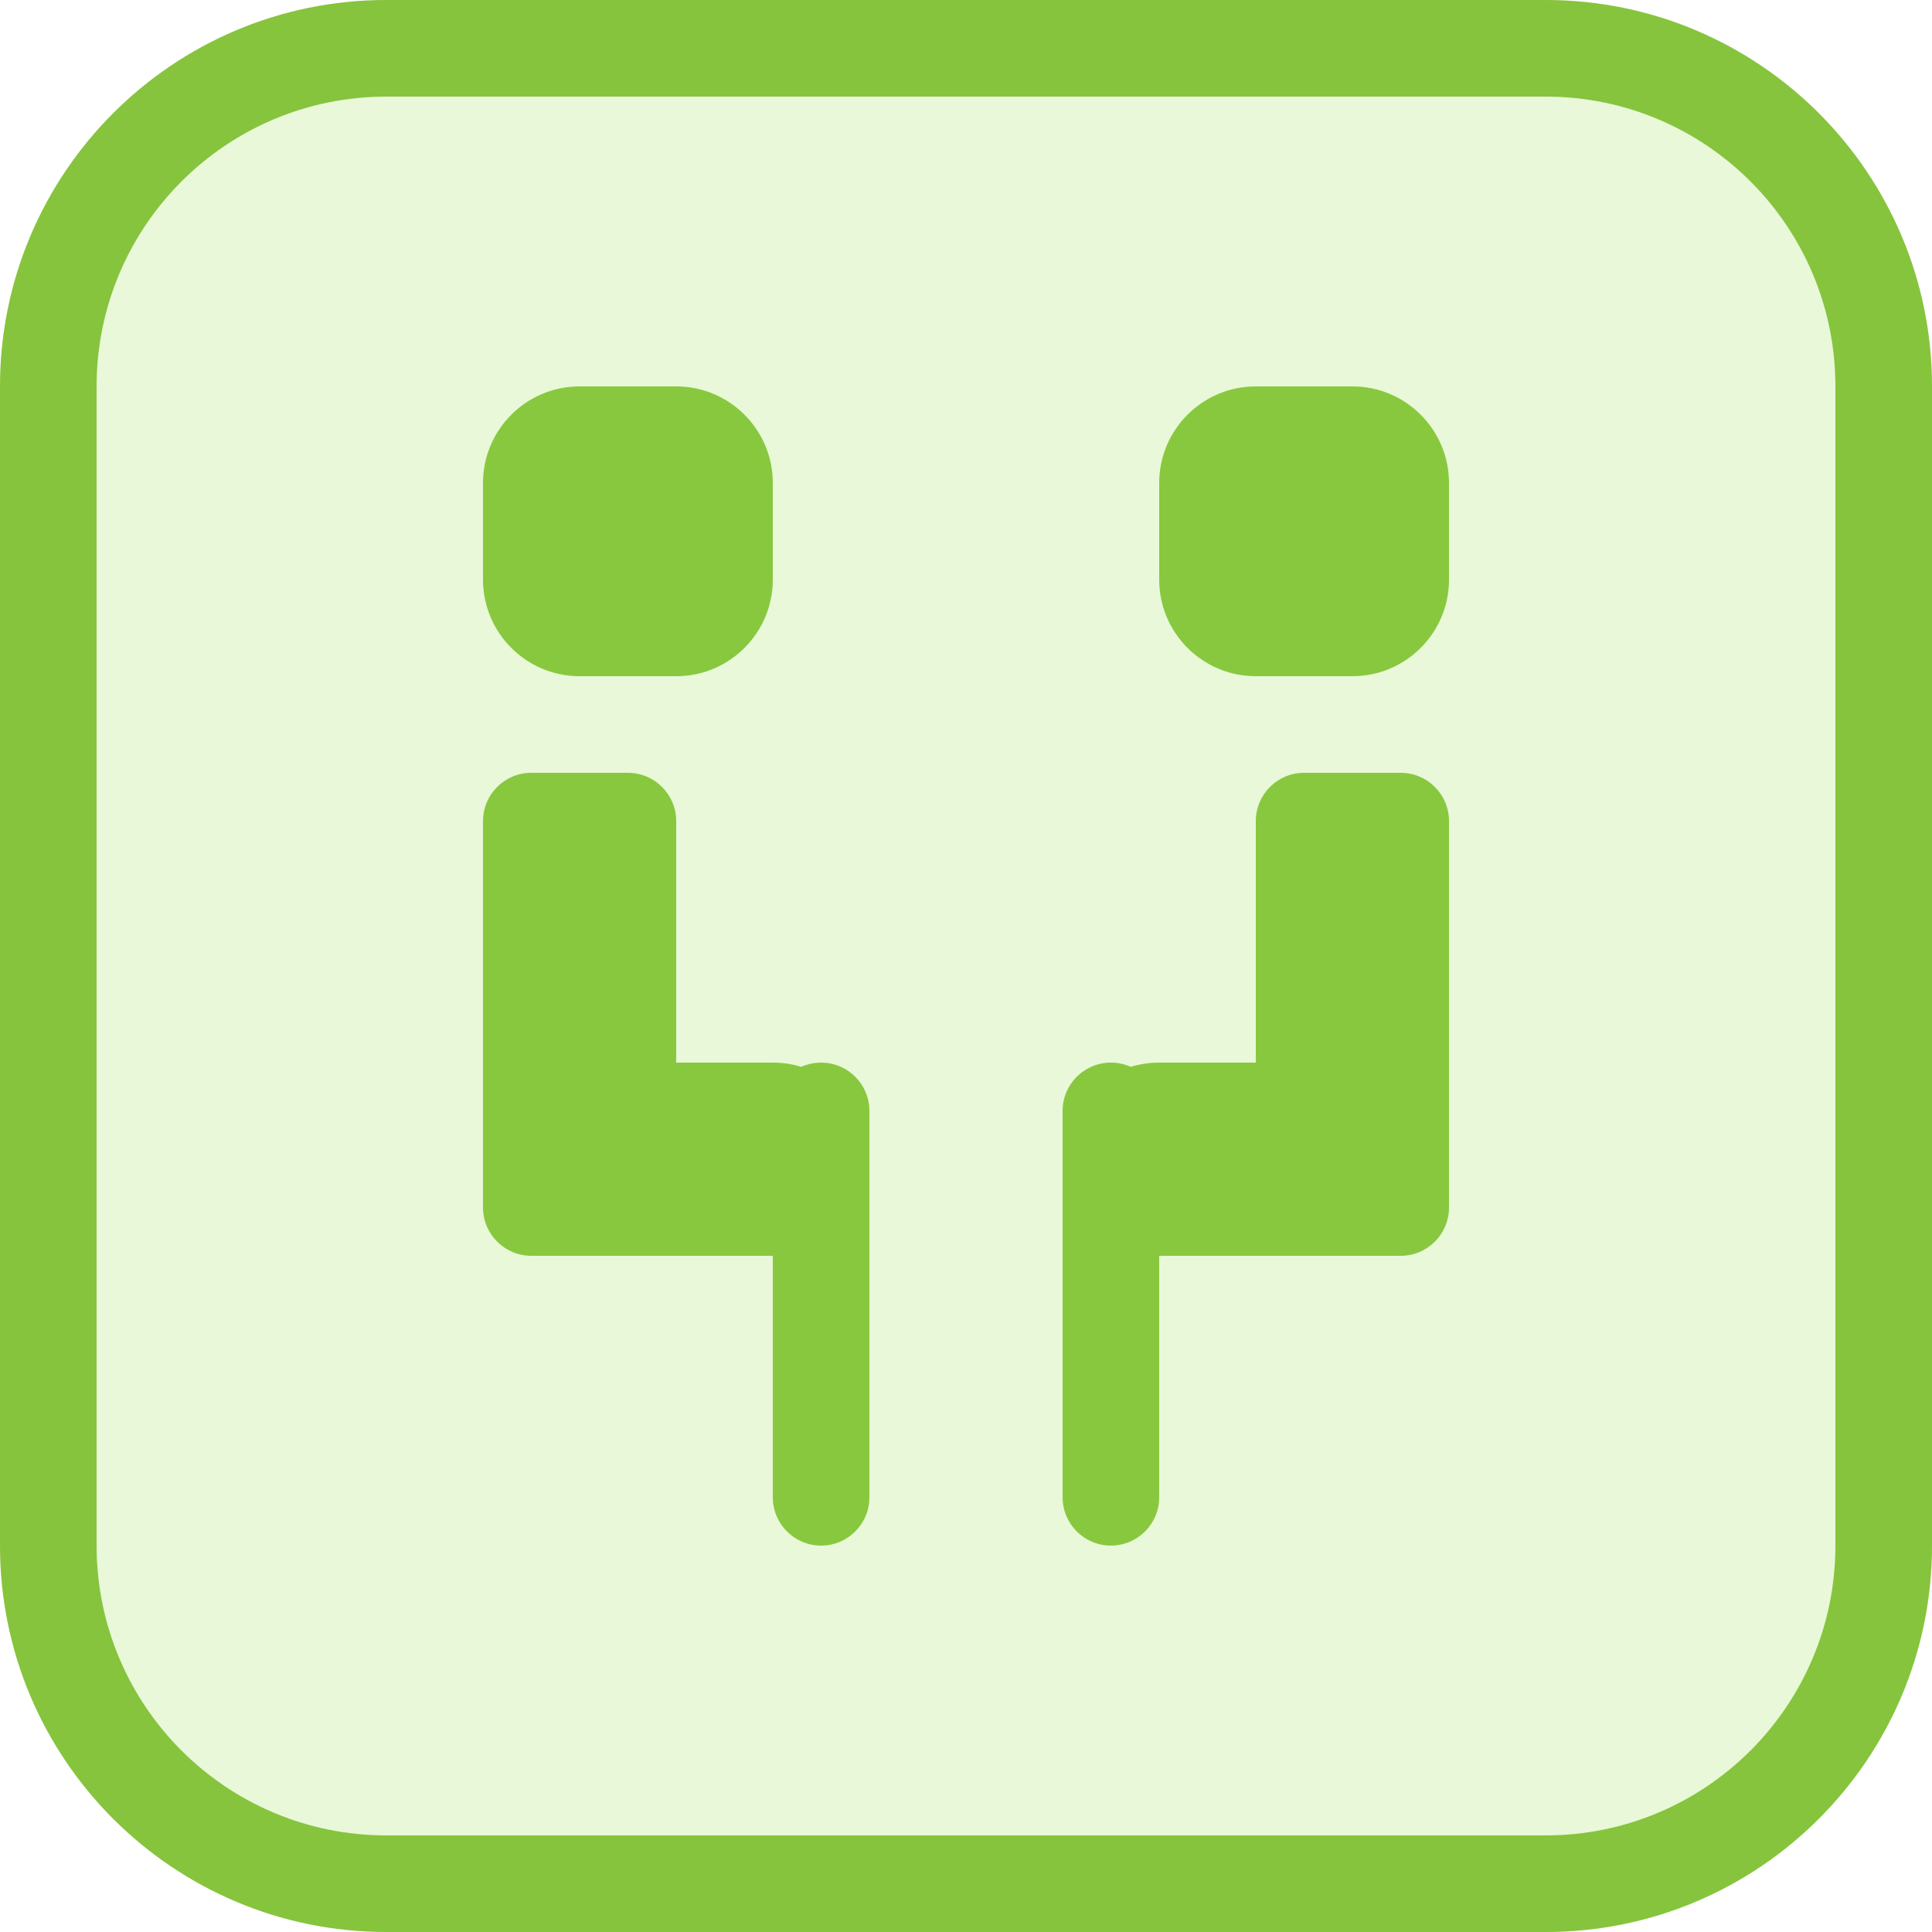
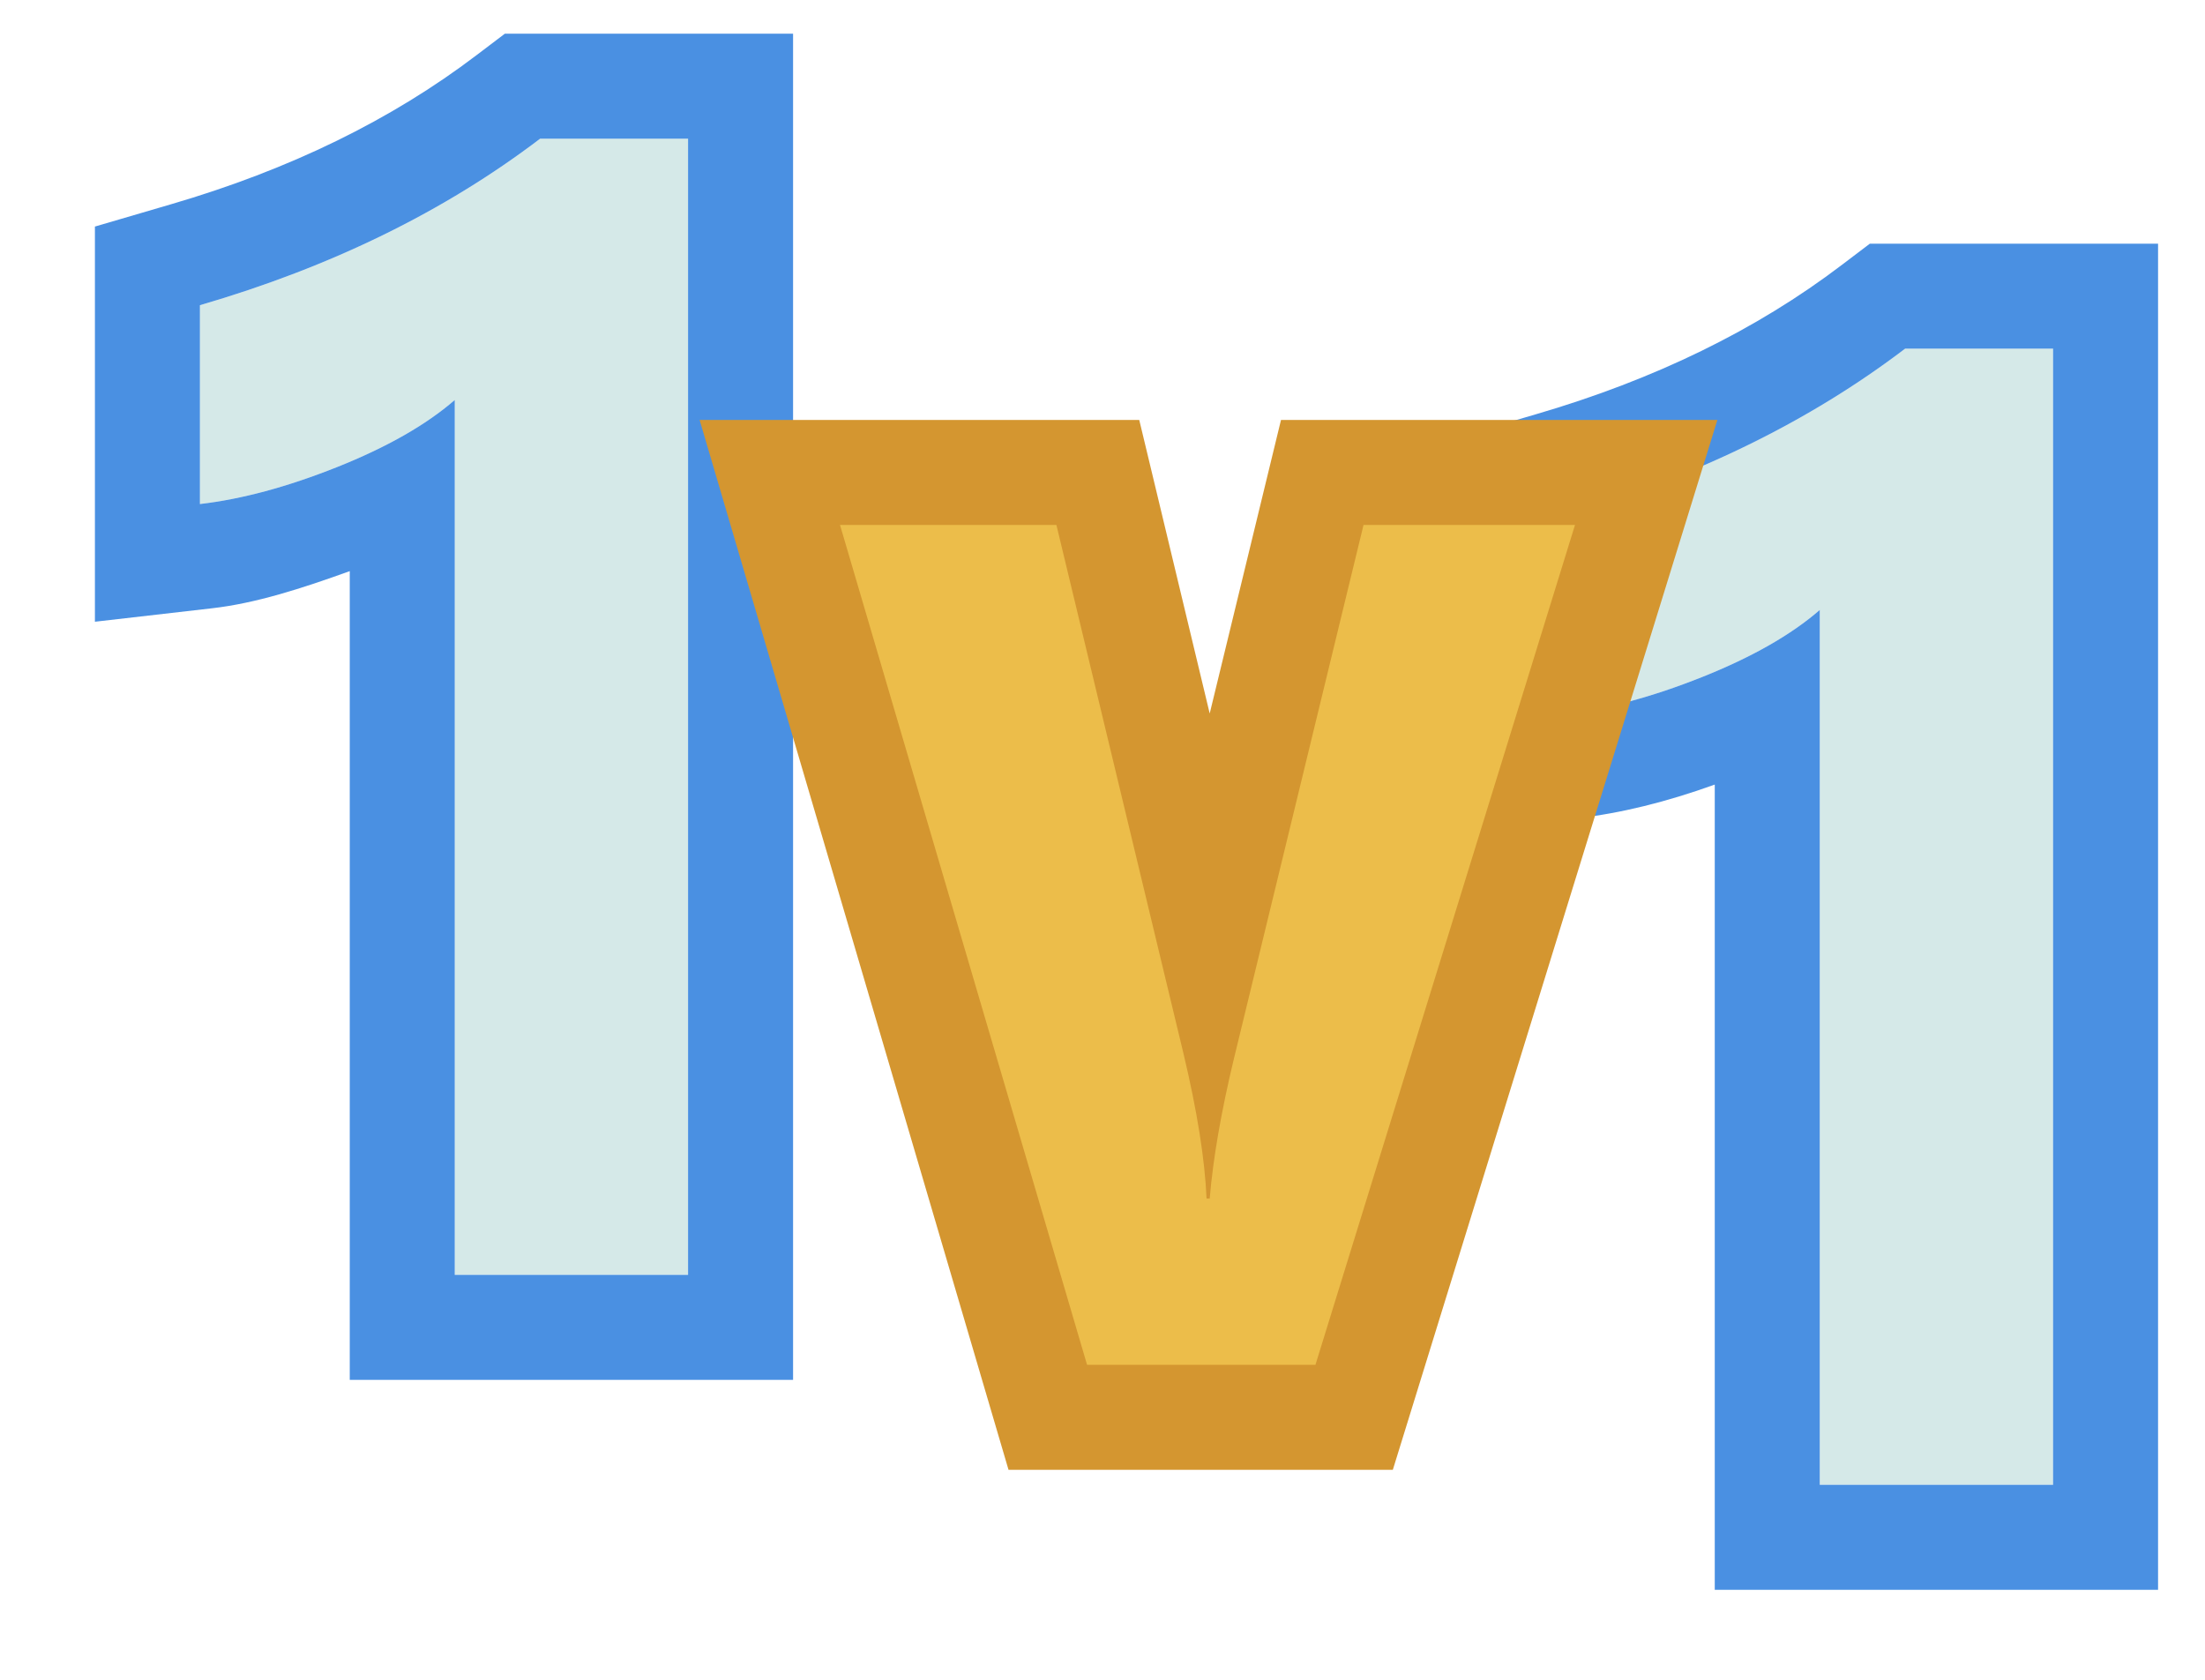
- <svg xmlns="http://www.w3.org/2000/svg" width="20" height="20" viewBox="0 0 20 20">
+ <svg xmlns="http://www.w3.org/2000/svg" width="21" height="16" viewBox="0 0 21 16">
  <g fill="none" fill-rule="evenodd">
-     <rect width="20" height="20" fill="#E9F8D8" rx="4" />
-     <path fill="#86C43D" fill-rule="nonzero" d="M4,1 C2.343,1 1,2.343 1,4 L1,16 C1,17.657 2.343,19 4,19 L16,19 C17.657,19 19,17.657 19,16 L19,4 C19,2.343 17.657,1 16,1 L4,1 Z M4,0 L16,0 C18.209,-4.05812251e-16 20,1.791 20,4 L20,16 C20,18.209 18.209,20 16,20 L4,20 C1.791,20 2.705415e-16,18.209 0,16 L0,4 C-2.705415e-16,1.791 1.791,4.05812251e-16 4,0 Z" />
-     <path fill="#88C83F" d="M8,13 L6.25,13 L5.5,13 C5.224,13 5,12.776 5,12.5 L5,8.5 C5,8.224 5.224,8 5.5,8 L5.5,8 L6.5,8 C6.776,8 7,8.224 7,8.5 L7,11 L8,11 C8.102,11 8.201,11.015 8.294,11.044 C8.357,11.016 8.427,11 8.5,11 C8.776,11 9,11.224 9,11.5 L9,15.5 C9,15.776 8.776,16 8.5,16 C8.224,16 8,15.776 8,15.5 L8,13 Z M6,4 L7,4 L7,4 C7.552,4 8,4.448 8,5 L8,6 C8,6.552 7.552,7 7,7 L6,7 C5.448,7 5,6.552 5,6 L5,5 L5,5 C5,4.448 5.448,4 6,4 L6,4 Z" />
-     <path fill="#88C83F" d="M14,13 L12.25,13 L11.5,13 C11.224,13 11,12.776 11,12.5 L11,8.5 C11,8.224 11.224,8 11.5,8 L11.5,8 L12.5,8 C12.776,8 13,8.224 13,8.5 L13,11 L14,11 C14.102,11 14.201,11.015 14.294,11.044 C14.357,11.016 14.427,11 14.5,11 C14.776,11 15,11.224 15,11.5 L15,15.5 C15,15.776 14.776,16 14.5,16 C14.224,16 14,15.776 14,15.5 L14,13 Z M12,4 L13,4 L13,4 C13.552,4 14,4.448 14,5 L14,6 C14,6.552 13.552,7 13,7 L12,7 C11.448,7 11,6.552 11,6 L11,5 L11,5 C11,4.448 11.448,4 12,4 L12,4 Z" transform="matrix(-1 0 0 1 26 0)" />
+     <path fill="#D5E9E8" d="M19.553,3.321 L19.553,14.143 L17.331,14.143 L17.331,5.81 C17.058,6.047 16.684,6.26 16.21,6.449 C15.736,6.638 15.301,6.755 14.904,6.801 L14.904,4.907 C16.153,4.543 17.233,4.014 18.144,3.321 L19.553,3.321 Z" />
+     <path fill="#4A90E2" fill-rule="nonzero" d="M19.553,3.321 L18.144,3.321 C17.233,4.014 16.153,4.543 14.904,4.907 L14.904,6.801 C15.301,6.755 15.736,6.638 16.21,6.449 C16.684,6.26 17.058,6.047 17.331,5.81 L17.331,14.143 L19.553,14.143 L19.553,3.321 Z M15.018,7.794 L13.904,7.922 L13.904,4.158 L14.624,3.947 C15.759,3.616 16.729,3.141 17.539,2.525 L17.808,2.321 L20.553,2.321 L20.553,15.143 L16.331,15.143 L16.331,7.473 C15.871,7.639 15.434,7.747 15.018,7.794 Z" />
+     <path fill="#D5E9E8" d="M6.553,1.321 L6.553,12.143 L4.331,12.143 L4.331,3.81 C4.058,4.047 3.684,4.26 3.21,4.449 C2.736,4.638 2.301,4.755 1.904,4.801 L1.904,2.907 C3.153,2.543 4.233,2.014 5.144,1.321 L6.553,1.321 Z" />
+     <path fill="#4A90E2" fill-rule="nonzero" d="M6.553,1.321 L5.144,1.321 C4.233,2.014 3.153,2.543 1.904,2.907 L1.904,4.801 C2.301,4.755 2.736,4.638 3.21,4.449 C3.684,4.26 4.058,4.047 4.331,3.81 L4.331,12.143 L6.553,12.143 L6.553,1.321 Z M2.018,5.794 L0.904,5.922 L0.904,2.158 L1.624,1.947 C2.759,1.616 3.729,1.141 4.539,0.525 L4.808,0.321 L7.553,0.321 L7.553,13.143 L3.331,13.143 L3.331,5.44 C2.871,5.606 2.434,5.747 2.018,5.794 Z" />
+     <path fill="#D49630" fill-rule="nonzero" d="M11.521,6.796 L12.2,4 L16.356,4 L13.265,14 L9.605,14 L6.663,4 L10.85,4 L11.034,4.766 L11.521,6.796 Z" />
+     <path fill="#ECBD4A" d="M15,5 L12.528,13 L10.353,13 L8,5 L10.061,5 L11.271,10.034 C11.402,10.584 11.475,11.045 11.491,11.416 L11.521,11.416 C11.553,11.035 11.63,10.589 11.753,10.078 L12.986,5 L15,5 Z" />
  </g>
</svg>
